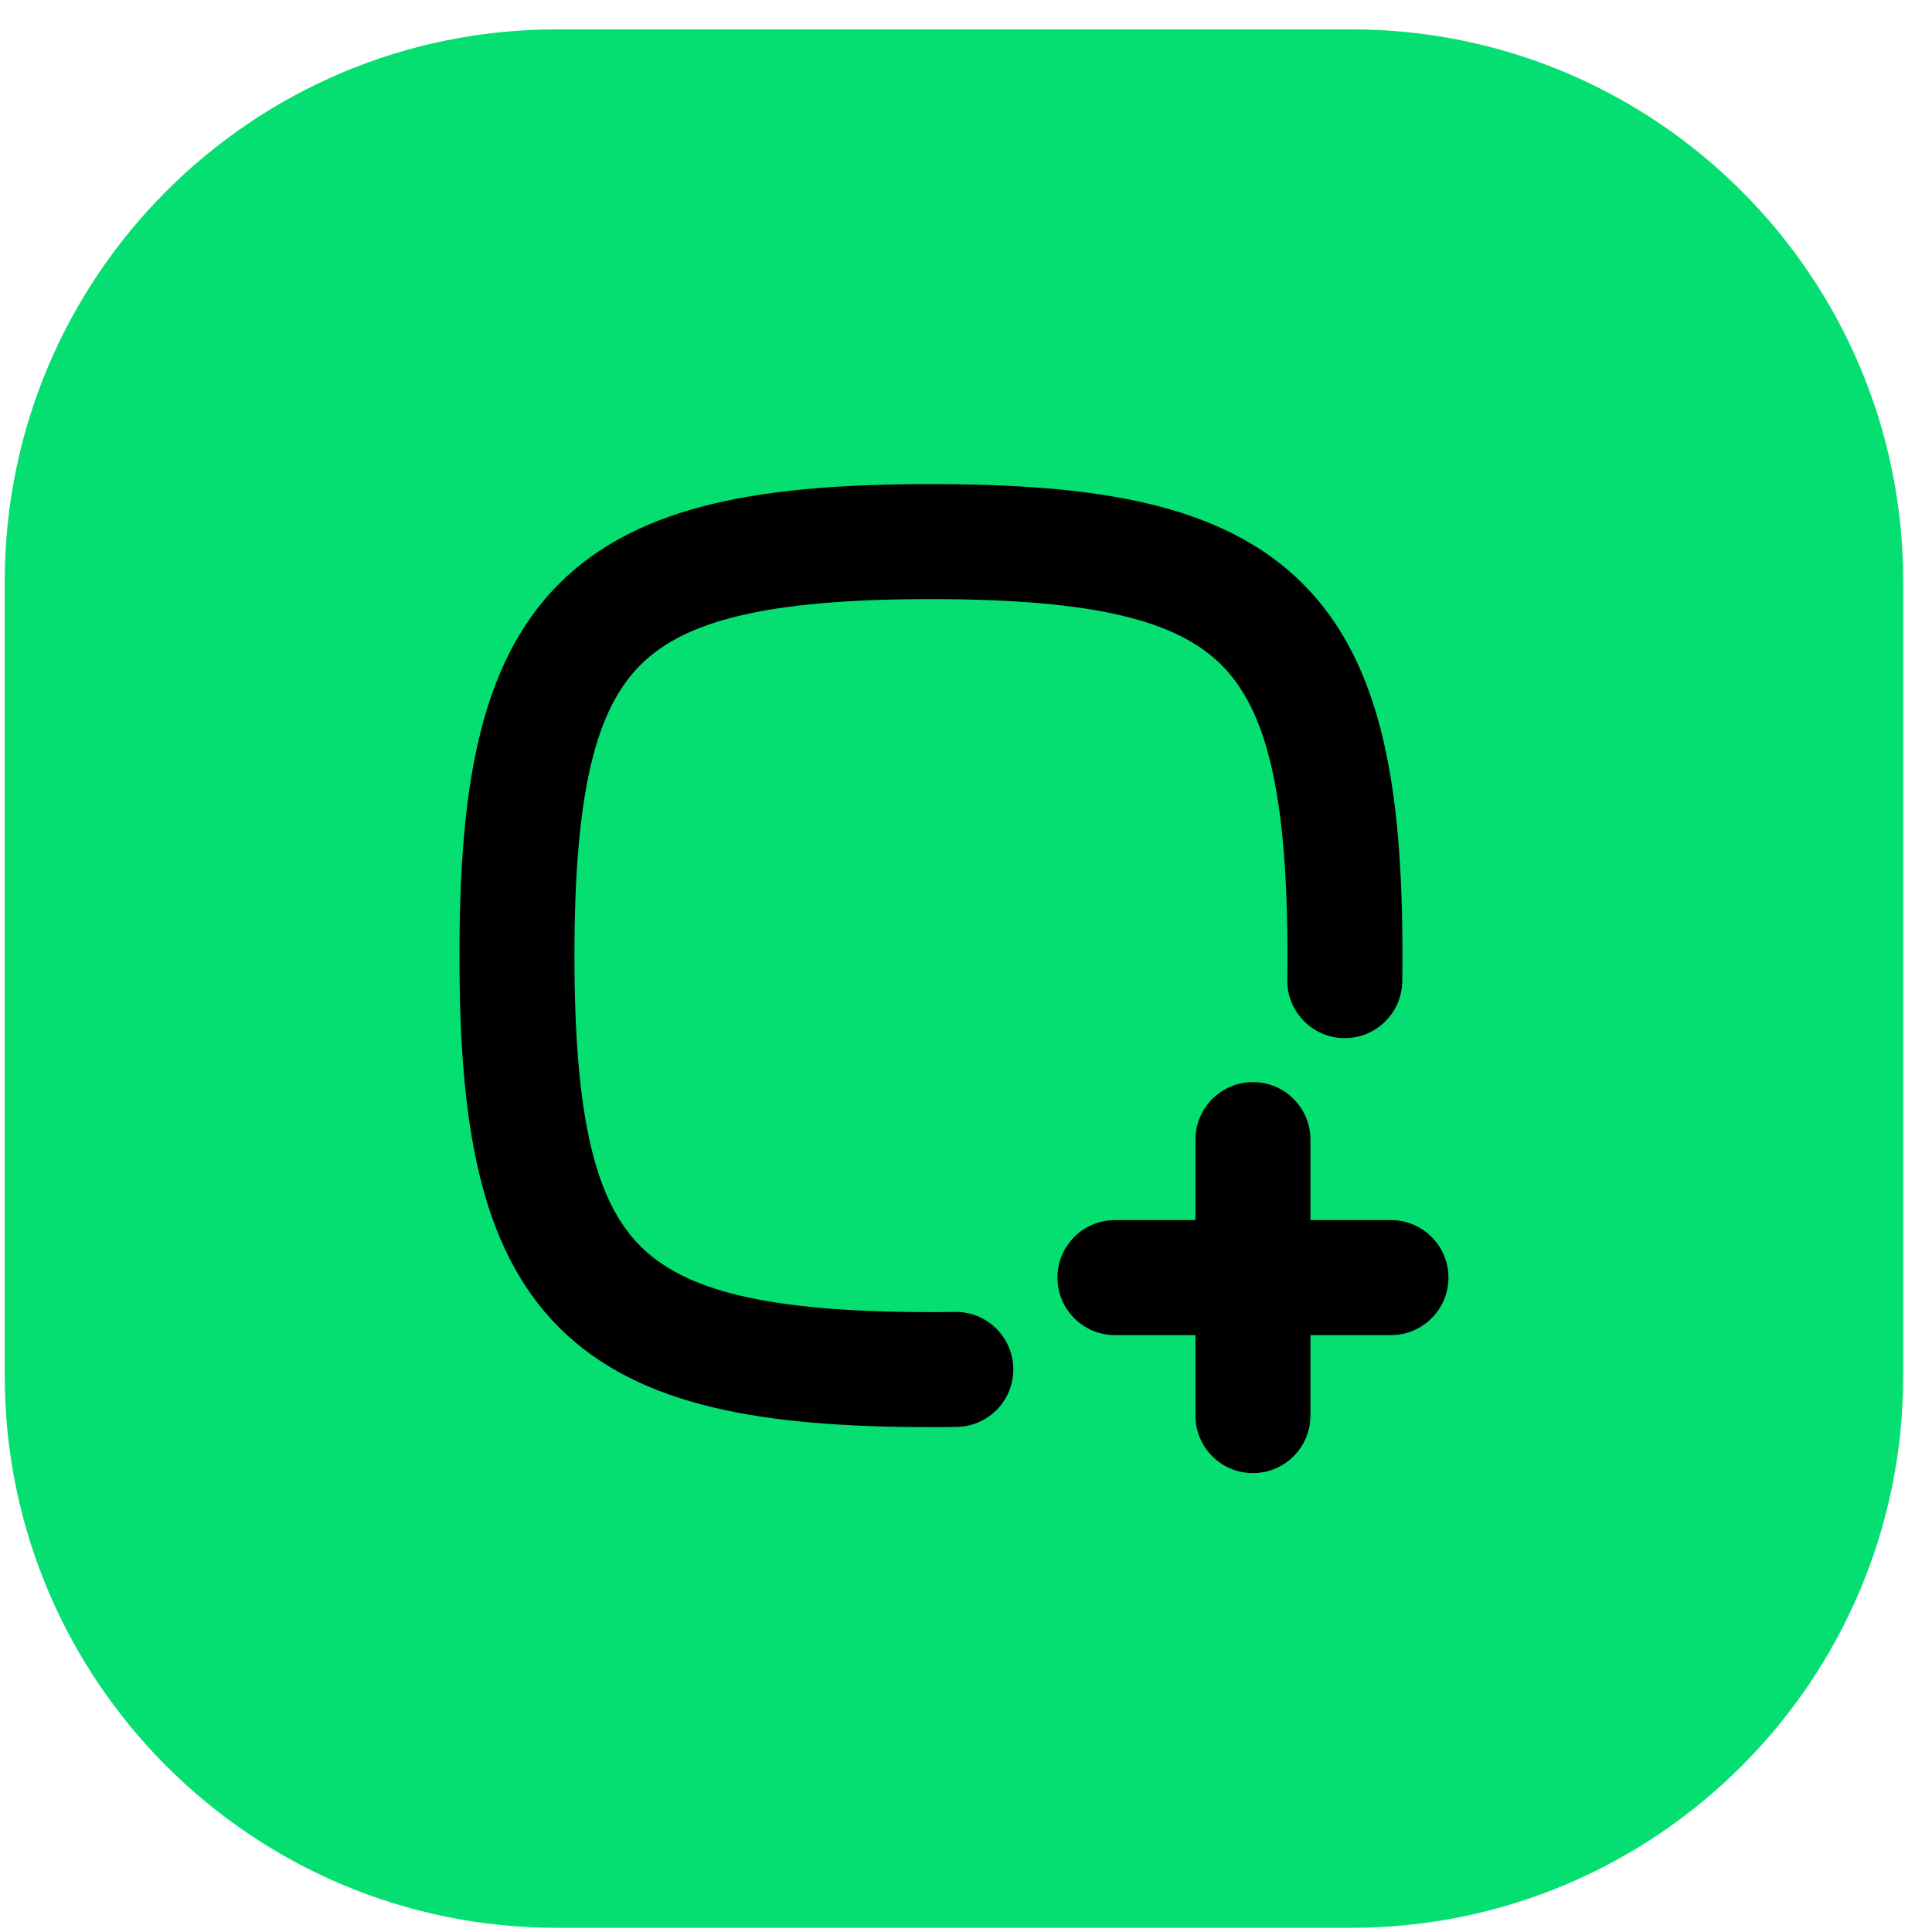
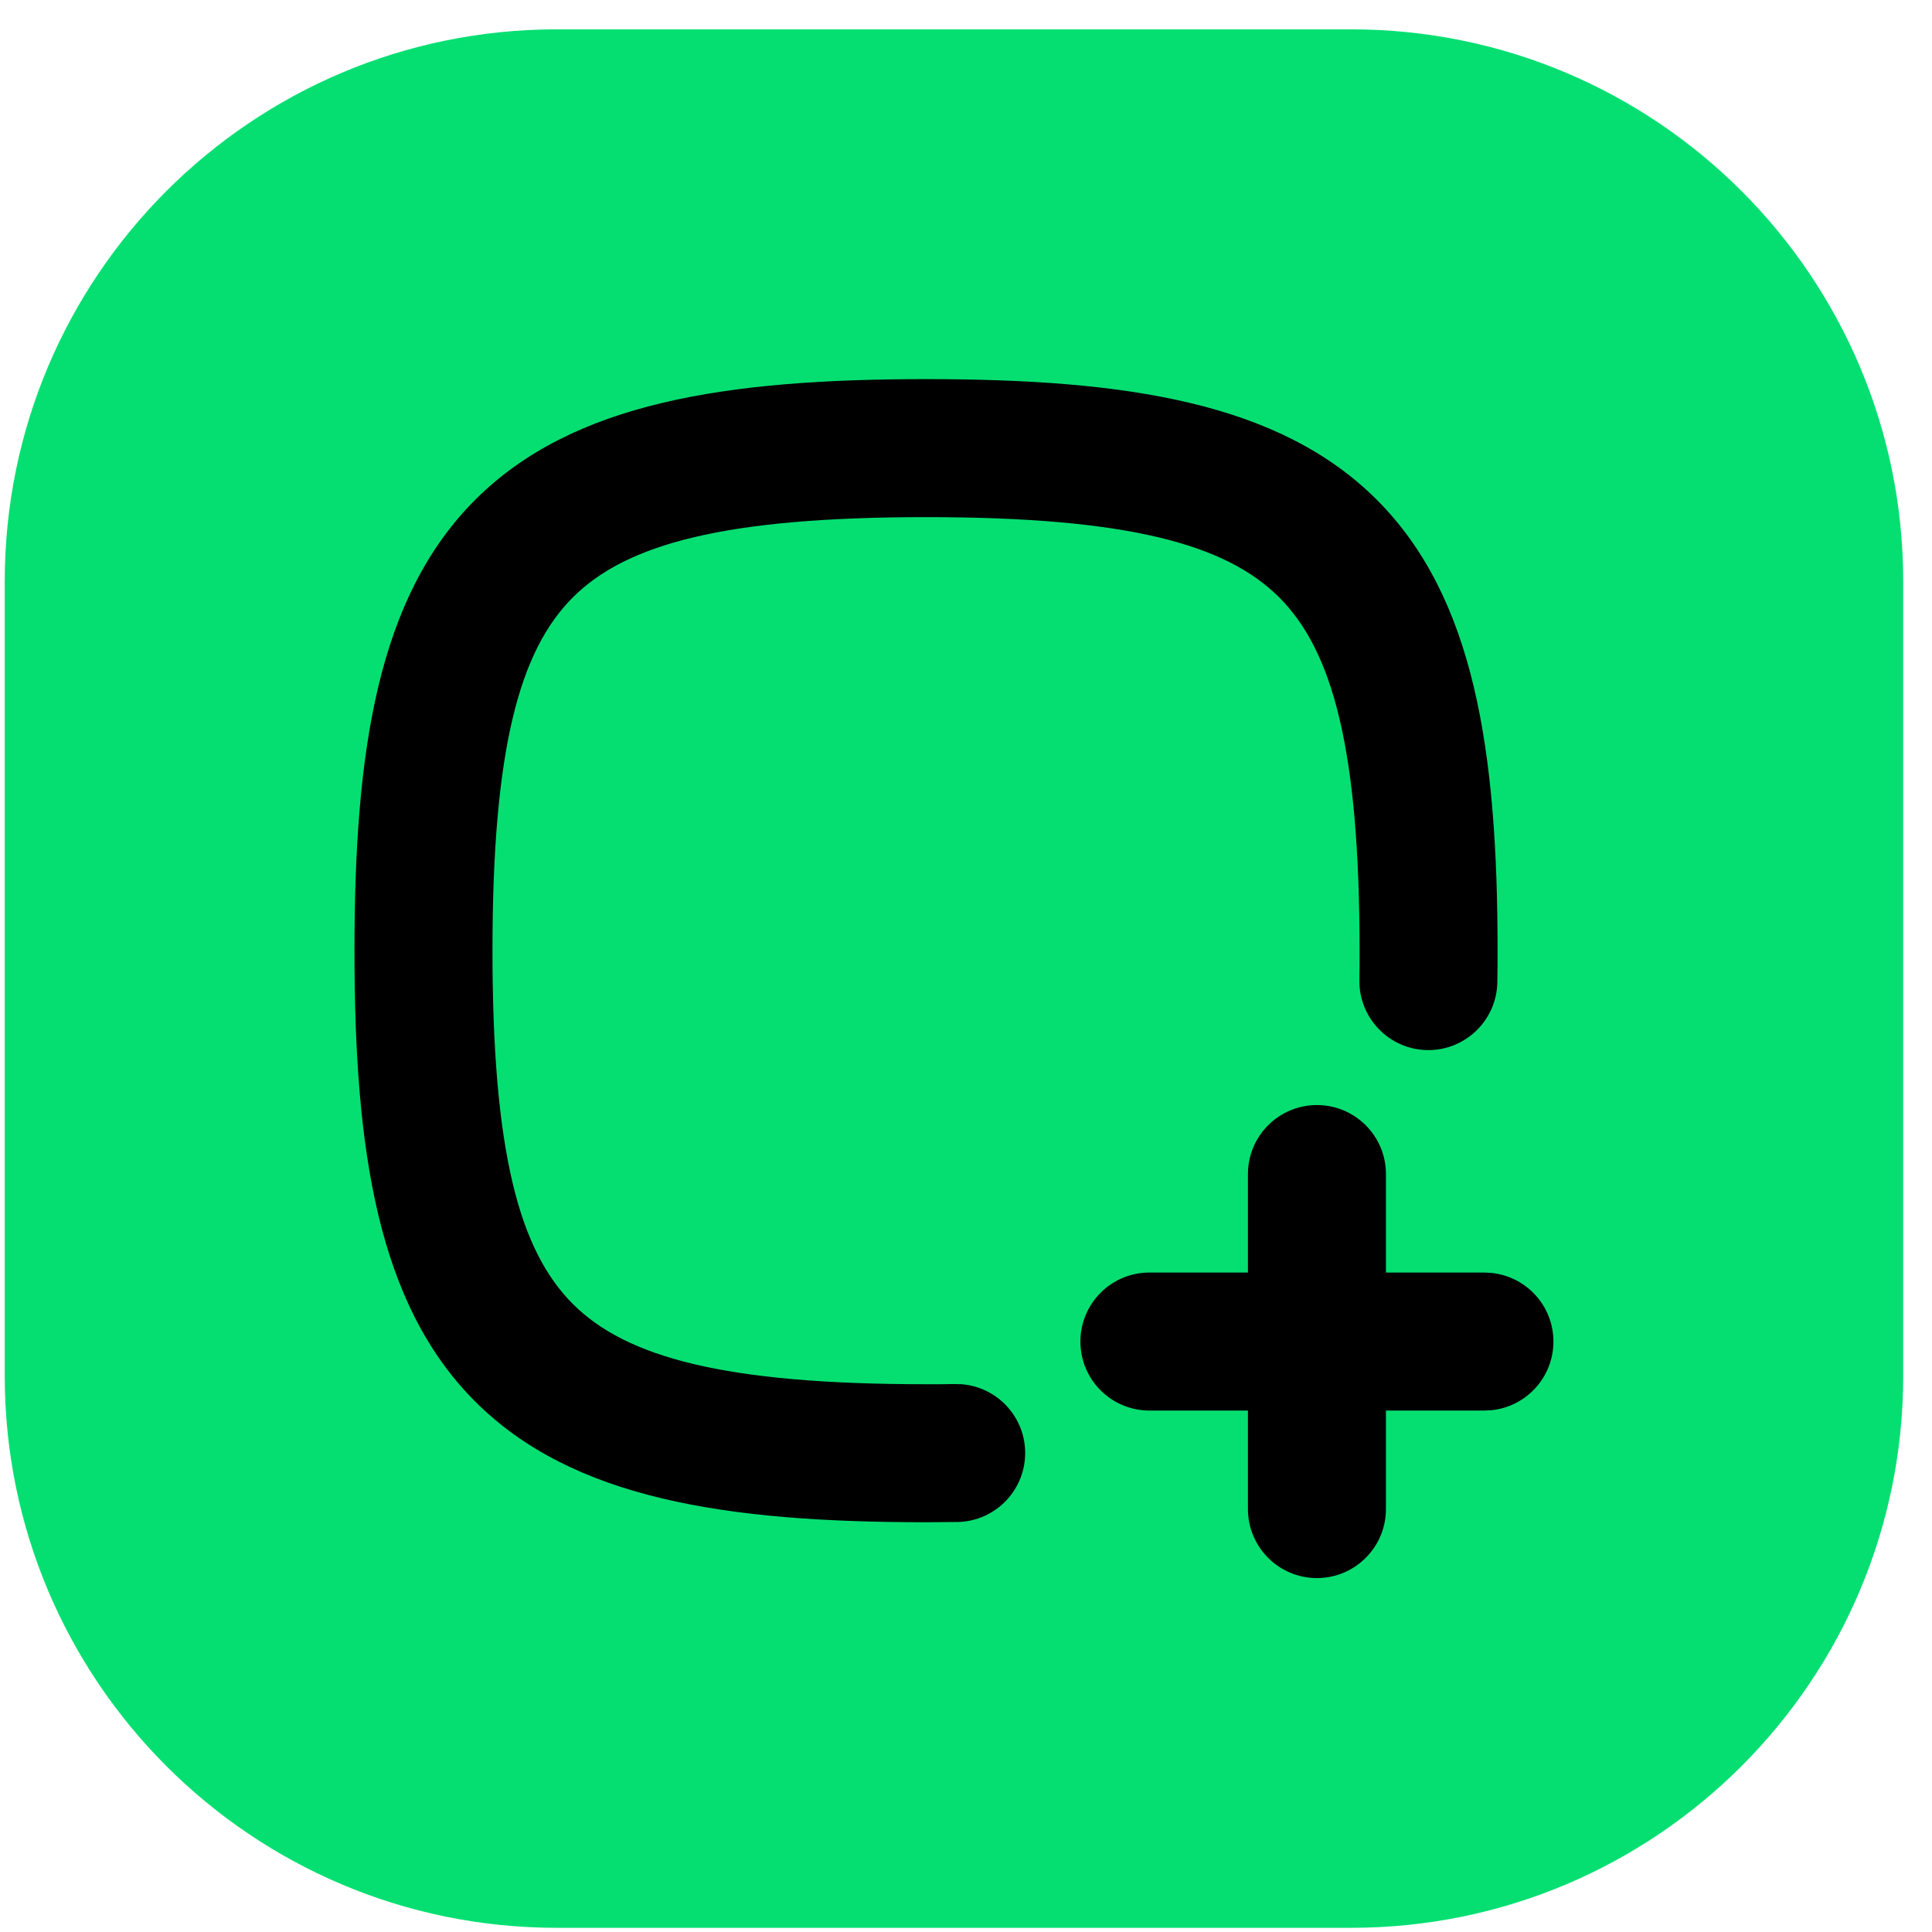
<svg xmlns="http://www.w3.org/2000/svg" width="42" height="42" viewBox="0 0 42 42" fill="none">
  <rect x="0.103" y="0.638" width="41.271" height="41.271" rx="12" fill="#05DF72" />
-   <path d="M27.988 20.774C27.988 17.165 27.507 15.41 26.555 14.457C25.602 13.505 23.847 13.024 20.238 13.024C16.629 13.024 14.874 13.505 13.922 14.457C12.969 15.41 12.488 17.165 12.488 20.774C12.488 24.383 12.969 26.138 13.922 27.09C14.874 28.043 16.629 28.524 20.238 28.524C20.425 28.524 20.59 28.524 20.75 28.52C21.44 28.504 22.012 29.052 22.028 29.742C22.044 30.432 21.497 31.004 20.806 31.02C20.614 31.024 20.419 31.024 20.238 31.024C16.647 31.024 13.902 30.605 12.154 28.858C10.407 27.11 9.988 24.365 9.988 20.774C9.988 17.183 10.407 14.438 12.154 12.69C13.902 10.942 16.647 10.524 20.238 10.524C23.829 10.524 26.575 10.942 28.322 12.69C30.07 14.438 30.488 17.183 30.488 20.774C30.488 20.963 30.487 21.152 30.484 21.339C30.472 22.029 29.903 22.579 29.213 22.568C28.523 22.556 27.973 21.986 27.984 21.296C27.987 21.128 27.988 20.954 27.988 20.774Z" fill="black" />
-   <path d="M30.238 26.524C30.928 26.524 31.488 27.084 31.488 27.774C31.488 28.464 30.928 29.024 30.238 29.024H24.238C23.548 29.024 22.988 28.464 22.988 27.774C22.988 27.084 23.548 26.524 24.238 26.524H30.238Z" fill="black" />
-   <path d="M25.988 30.774V24.774C25.988 24.084 26.548 23.524 27.238 23.524C27.928 23.524 28.488 24.084 28.488 24.774V30.774C28.488 31.464 27.928 32.024 27.238 32.024C26.548 32.024 25.988 31.464 25.988 30.774Z" fill="black" />
+   <path d="M29.556 20.668C29.556 16.287 28.972 14.15 27.81 12.988C26.648 11.826 24.512 11.242 20.132 11.242C15.751 11.242 13.614 11.826 12.452 12.988C11.29 14.15 10.706 16.287 10.706 20.668C10.706 25.048 11.29 27.184 12.452 28.346C13.614 29.508 15.751 30.092 20.132 30.092C20.358 30.092 20.559 30.093 20.753 30.088L20.906 30.092C21.664 30.152 22.268 30.777 22.286 31.553C22.305 32.381 21.649 33.068 20.821 33.087L20.132 33.092C15.772 33.092 12.446 32.584 10.33 30.468C8.214 28.352 7.706 25.027 7.706 20.668C7.706 16.308 8.214 12.982 10.33 10.866C12.446 8.75 15.772 8.242 20.132 8.242C24.491 8.242 27.817 8.75 29.932 10.866C32.048 12.982 32.556 16.308 32.556 20.668C32.556 20.897 32.555 21.126 32.551 21.353C32.537 22.181 31.854 22.842 31.026 22.828C30.198 22.814 29.538 22.13 29.552 21.302C29.555 21.098 29.556 20.887 29.556 20.668Z" fill="black" />
+   <path d="M32.27 27.664L32.423 27.672C33.18 27.749 33.77 28.387 33.77 29.164C33.77 29.941 33.18 30.58 32.423 30.657L32.27 30.664H24.987C24.158 30.664 23.487 29.993 23.487 29.164C23.487 28.336 24.158 27.664 24.987 27.664H32.27Z" fill="black" />
+   <path d="M27.129 32.806V25.523C27.129 24.694 27.8 24.023 28.629 24.023C29.457 24.023 30.129 24.694 30.129 25.523V32.806C30.129 33.634 29.457 34.306 28.629 34.306C27.8 34.306 27.129 33.634 27.129 32.806Z" fill="black" />
</svg>
